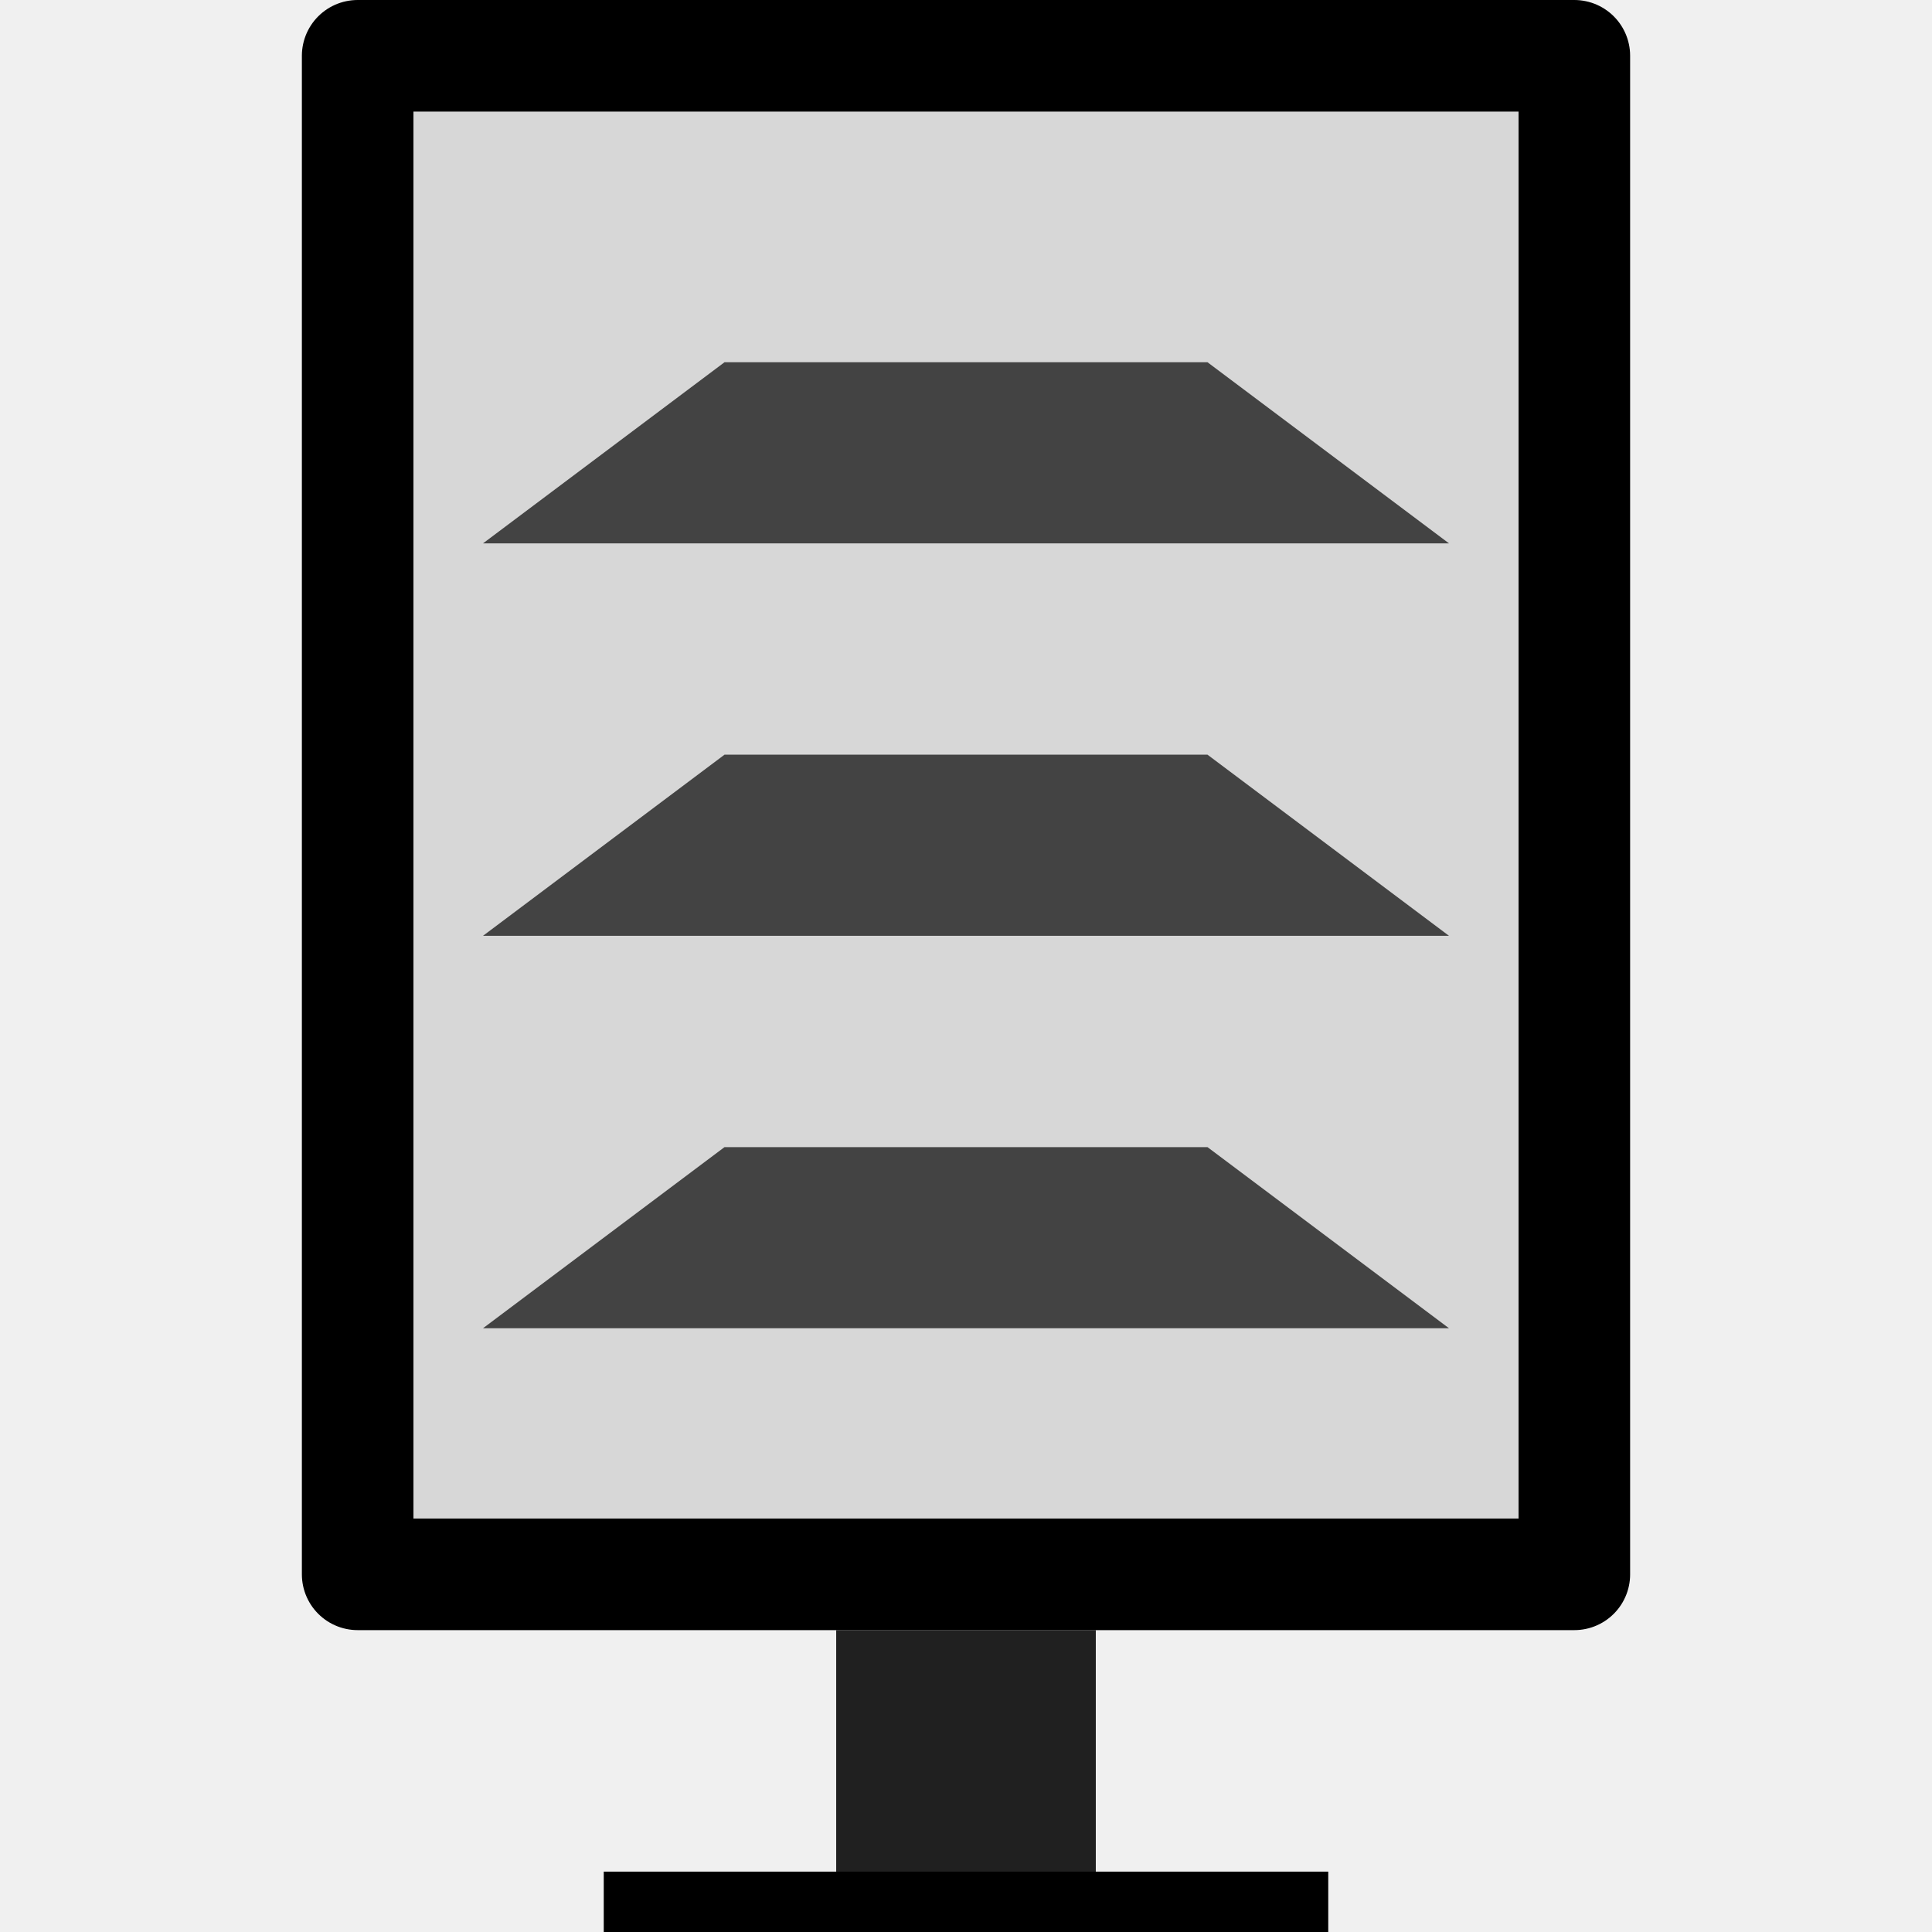
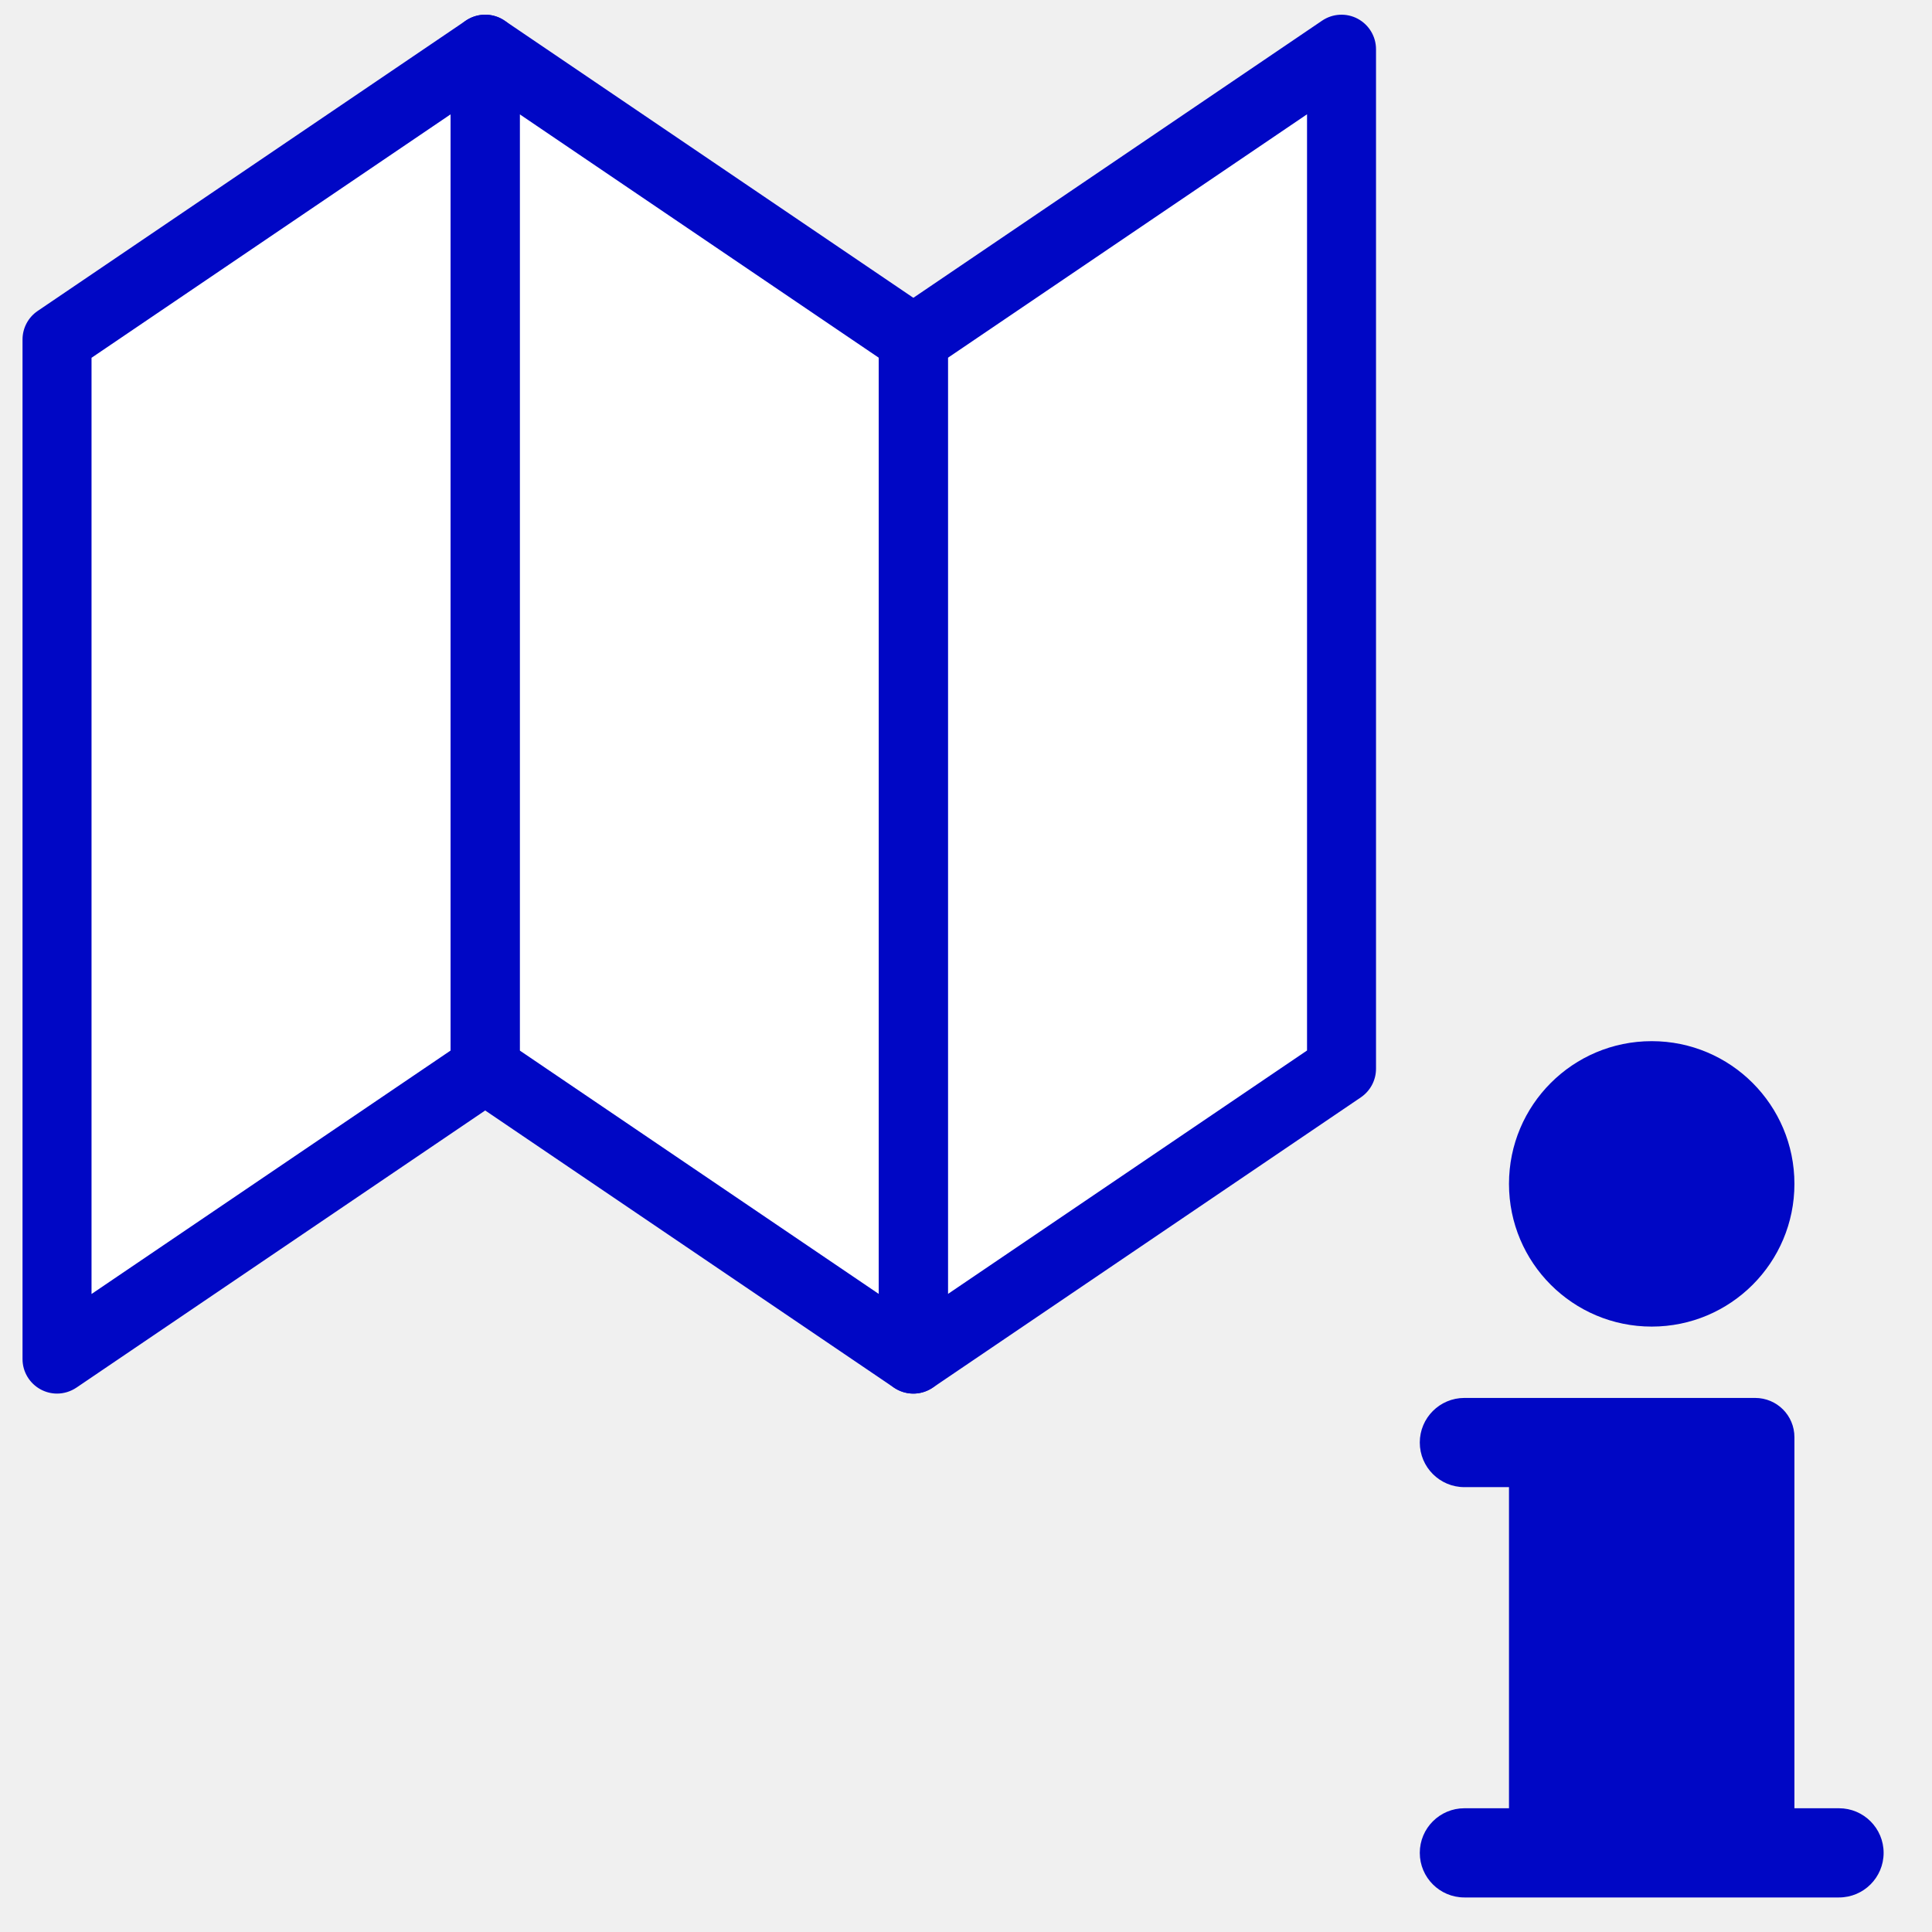
- <svg xmlns="http://www.w3.org/2000/svg" width="32" height="32" viewBox="0 0 32 32" id="svg2" version="1.1">
-   <defs id="defs4" />
-   <g id="layer1" transform="translate(0,-1020.362)">
-     <path style="fill:none;fill-rule:evenodd;stroke:#202020;stroke-width:4.3;stroke-linecap:butt;stroke-linejoin:miter;stroke-miterlimit:4;stroke-dasharray:none;stroke-opacity:1" d="m 16,1052.362 0,-5" id="path6026" />
-     <path style="fill:none;fill-rule:evenodd;stroke:#000000;stroke-width:1px;stroke-linecap:butt;stroke-linejoin:miter;stroke-opacity:1" d="m 10,1051.862 12,0" id="path6005" />
-     <rect style="opacity:1;fill:#d7d7d7;fill-opacity:1;fill-rule:nonzero;stroke:#000000;stroke-width:1.848;stroke-linecap:square;stroke-linejoin:round;stroke-miterlimit:4;stroke-dasharray:none;stroke-opacity:1" id="rect6028" width="20.152" height="25.152" x="5.924" y="1021.286" />
-     <path style="opacity:1;fill:#434343;fill-opacity:1;fill-rule:nonzero;stroke:none;stroke-width:0.5;stroke-linecap:square;stroke-linejoin:miter;stroke-miterlimit:4;stroke-dasharray:none;stroke-dashoffset:0;stroke-opacity:1" d="m 12,1039.362 8,0 4,3 -16,0 z" id="rect4211" />
-     <path style="opacity:1;fill:#434343;fill-opacity:1;fill-rule:nonzero;stroke:none;stroke-width:0.5;stroke-linecap:square;stroke-linejoin:miter;stroke-miterlimit:4;stroke-dasharray:none;stroke-dashoffset:0;stroke-opacity:1" d="m 12,1032.862 8,0 4,3 -16,0 z" id="rect4211-6-0" />
-     <path style="opacity:1;fill:#434343;fill-opacity:1;fill-rule:nonzero;stroke:none;stroke-width:0.5;stroke-linecap:square;stroke-linejoin:miter;stroke-miterlimit:4;stroke-dasharray:none;stroke-dashoffset:0;stroke-opacity:1" d="m 12,1026.362 8,0 4,3 -16,0 z" id="rect4211-6-2" />
+ <svg xmlns="http://www.w3.org/2000/svg" version="1.1" x="0px" y="0px" viewBox="0 0 100 100" enable-background="new 0 0 100 100" xml:space="preserve" id="svg4770">
+   <defs id="defs4782" />
+   <g id="g5992" transform="matrix(0.7929688,0,0,0.7929688,-3.454646,-3.202508)">
+     <path id="path5372" d="M 7.839,26.695 35.169,7.627 64.407,26.483 91.102,7.415 91.949,73.729 65.042,92.585 36.017,74.576 8.051,92.797 Z" style="fill:#ffffff;fill-opacity:1;fill-rule:evenodd;stroke:none;stroke-width:1px;stroke-linecap:butt;stroke-linejoin:miter;stroke-opacity:1" />
+     <g style="fill:#0007c5;fill-opacity:1;stroke:none;stroke-opacity:1" id="g4772">
+       <path style="fill:#0007c5;fill-opacity:1;stroke:none;stroke-opacity:1" id="path4774" d="M 8.079,95.003 C 7.718,95.003 7.356,94.915 7.025,94.739 6.288,94.347 5.827,93.583 5.827,92.75 l 0,-66.55 c 0,-0.748 0.37,-1.445 0.989,-1.865 L 34.763,5.385 c 0.689,-0.466 1.583,-0.515 2.318,-0.125 0.737,0.392 1.198,1.157 1.198,1.99 l 0,66.55 c 0,0.749 -0.371,1.447 -0.989,1.867 L 9.342,94.616 C 8.963,94.87 8.521,95.003 8.079,95.003 Z m 2.252,-67.61 0,61.109 23.442,-15.894 0,-61.109 -23.442,15.894 z" />
+       <path style="fill:#0007c5;fill-opacity:1;stroke:none;stroke-opacity:1" id="path4776" d="m 63.976,95.003 c -0.361,0 -0.725,-0.088 -1.057,-0.264 -0.736,-0.392 -1.195,-1.156 -1.195,-1.989 l 0,-66.55 c 0,-0.748 0.367,-1.445 0.986,-1.865 L 90.657,5.385 c 0.691,-0.466 1.582,-0.515 2.318,-0.125 0.736,0.392 1.199,1.157 1.199,1.99 l 0,66.55 c 0,0.749 -0.373,1.447 -0.99,1.867 L 65.239,94.616 c -0.381,0.254 -0.822,0.387 -1.263,0.387 z m 2.252,-67.61 0,61.109 23.443,-15.894 0,-61.109 -23.443,15.894 z" />
+       <path style="fill:#0007c5;fill-opacity:1;stroke:none;stroke-opacity:1" id="path4778" d="m 63.976,95.003 c -0.443,0 -0.885,-0.133 -1.266,-0.387 L 34.764,75.667 C 34.146,75.247 33.776,74.549 33.776,73.8 l 0,-66.55 c 0,-0.833 0.461,-1.599 1.198,-1.99 0.736,-0.389 1.629,-0.341 2.318,0.125 l 27.947,18.95 c 0.617,0.42 0.988,1.117 0.988,1.865 l 0,66.55 c 0,0.833 -0.461,1.598 -1.197,1.989 -0.332,0.176 -0.695,0.264 -1.054,0.264 z M 38.28,72.608 l 23.443,15.894 0,-61.109 -23.443,-15.894 0,61.109 z" />
+     </g>
  </g>
+   <path d="m 78.105,61.277 c 0,4.081 3.306,7.387 7.387,7.387 4.081,0 7.387,-3.306 7.387,-7.387 0,-4.081 -3.306,-7.387 -7.387,-7.387 -4.081,0 -7.387,3.306 -7.387,7.387 z m 0,15.697 0,16.621 -2.309,0 c -1.274,0 -2.308,1.034 -2.308,2.309 0,1.274 1.034,2.308 2.308,2.308 l 19.391,0 c 1.274,0 2.309,-1.034 2.309,-2.308 0,-1.275 -1.035,-2.309 -2.309,-2.309 l -2.308,0 0,-19.206 c 0,-1.126 -0.906,-2.032 -2.032,-2.032 l -15.051,0 c -1.274,0 -2.308,1.034 -2.308,2.308 0,1.274 1.034,2.309 2.308,2.309 l 2.309,0 z" id="path5429" style="clip-rule:evenodd;fill:#0007c5;fill-opacity:1;fill-rule:evenodd" />
</svg>
